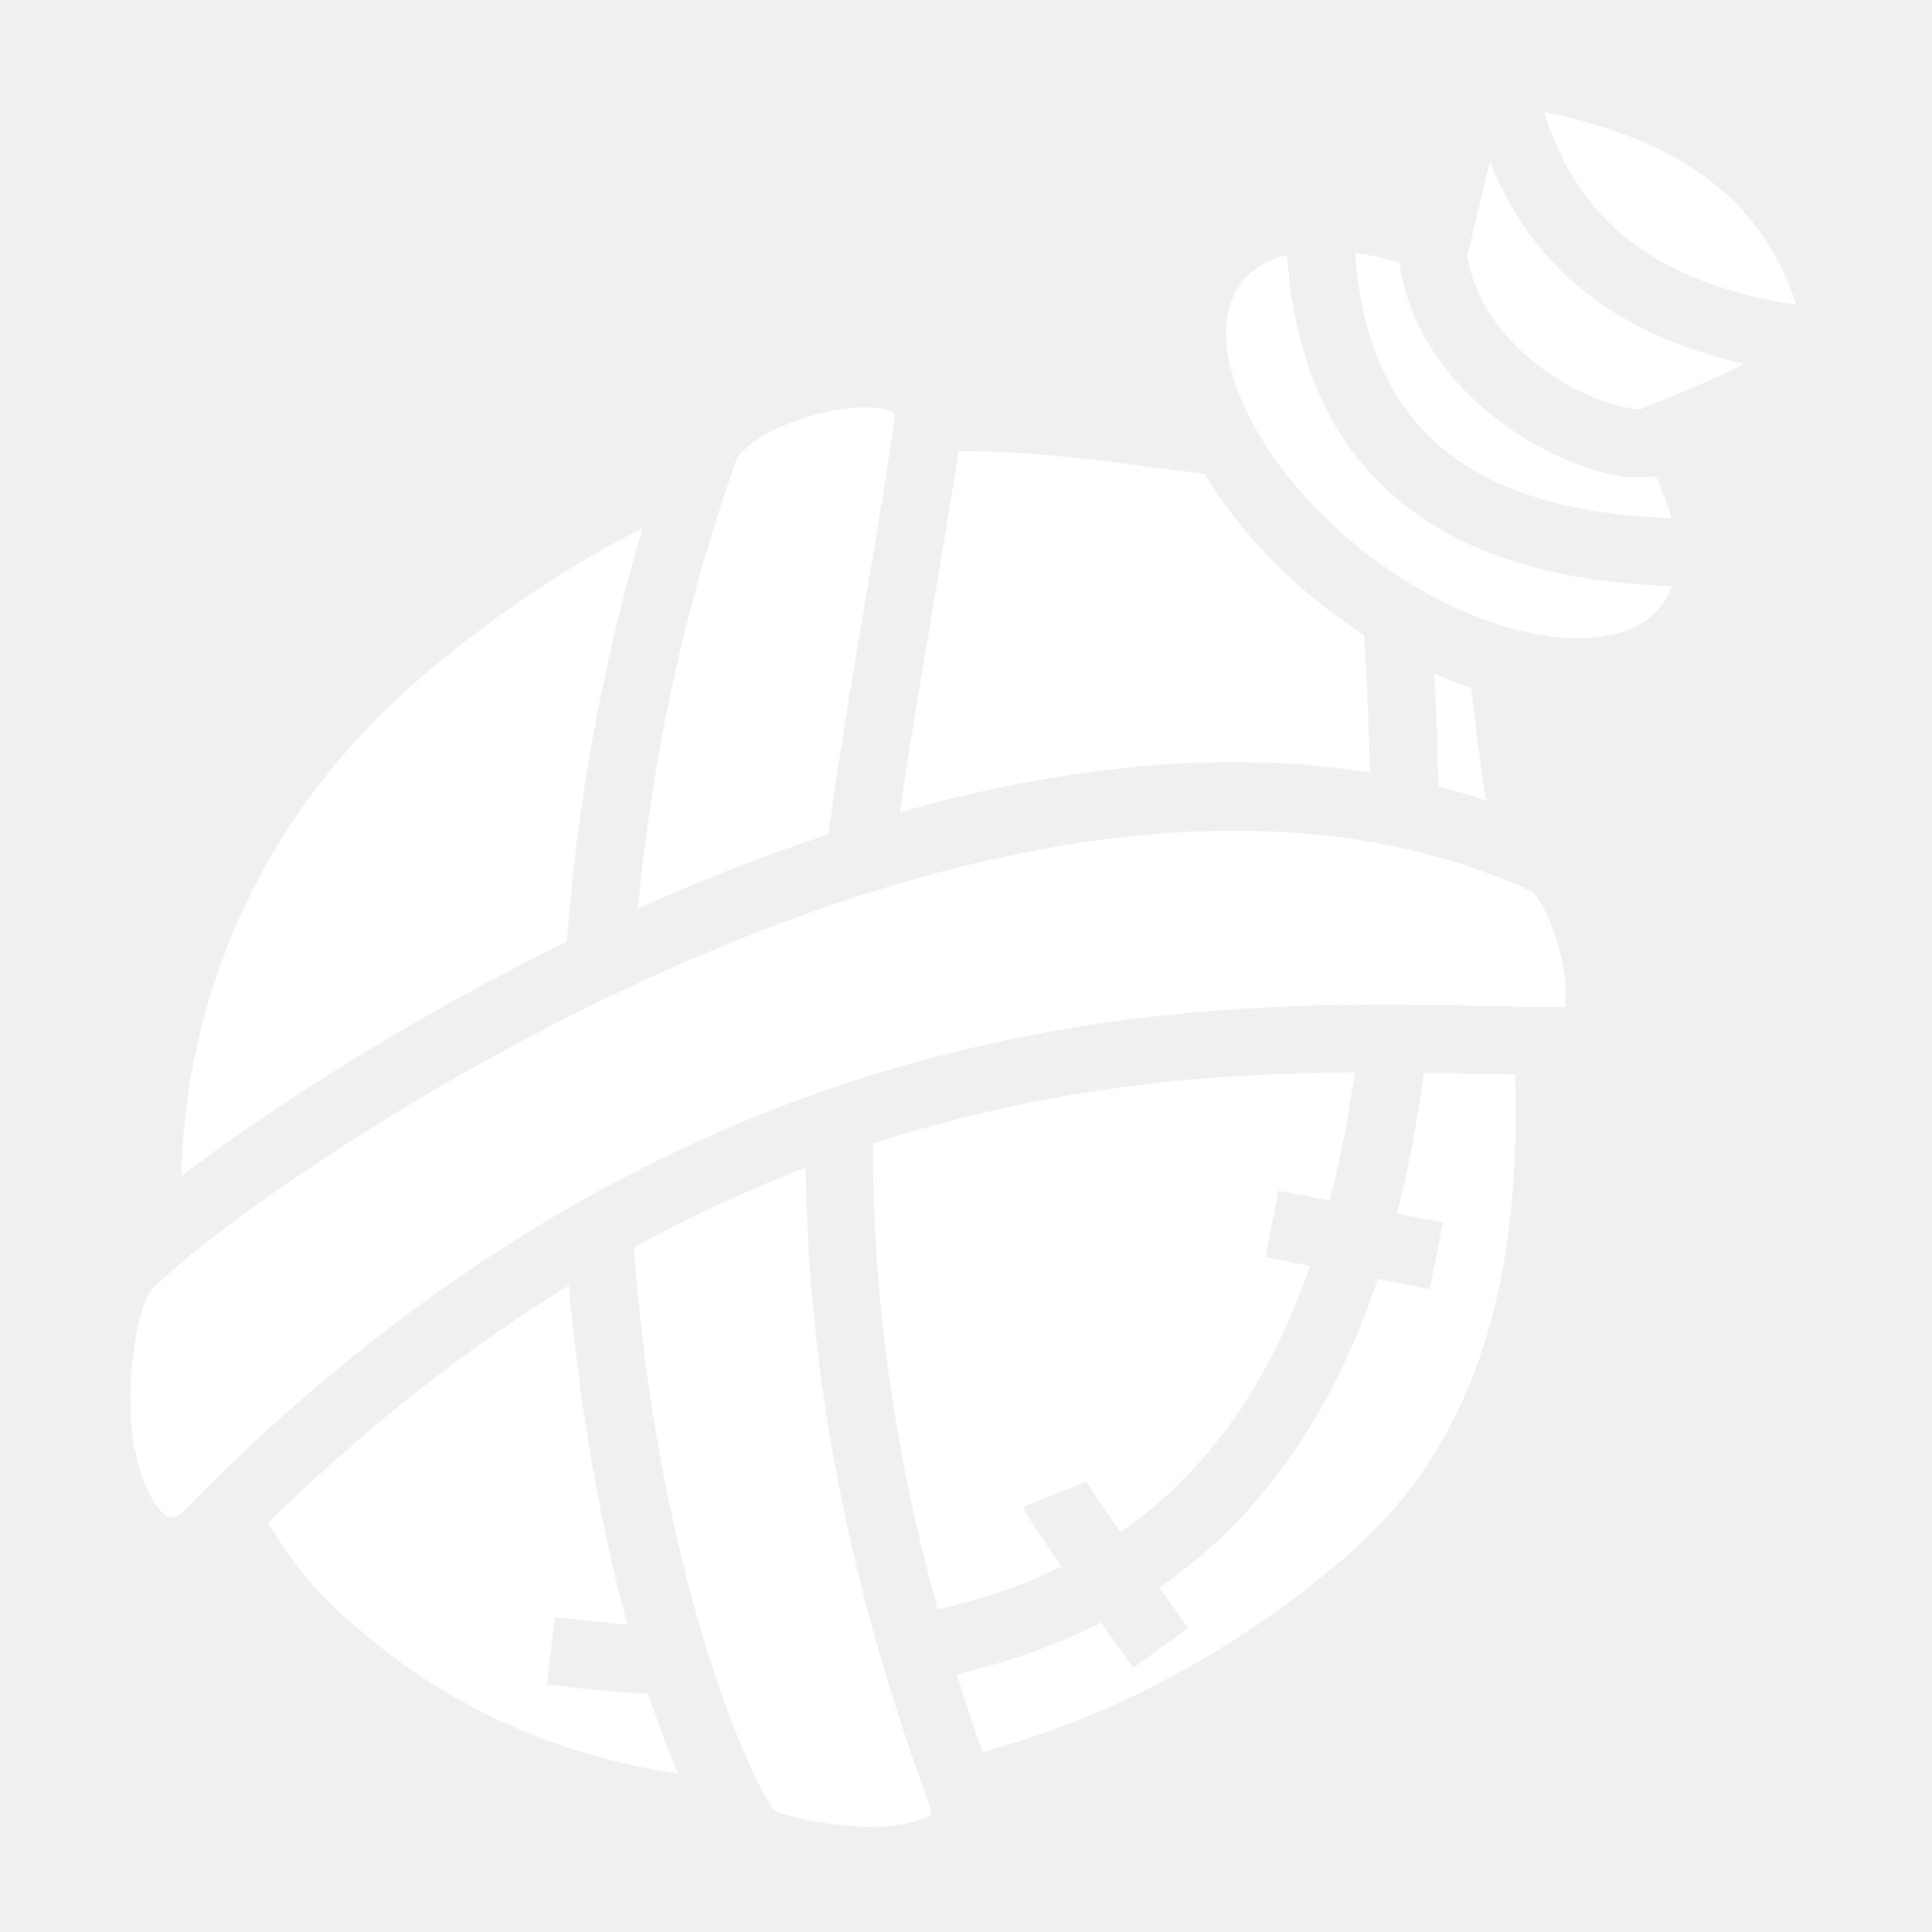
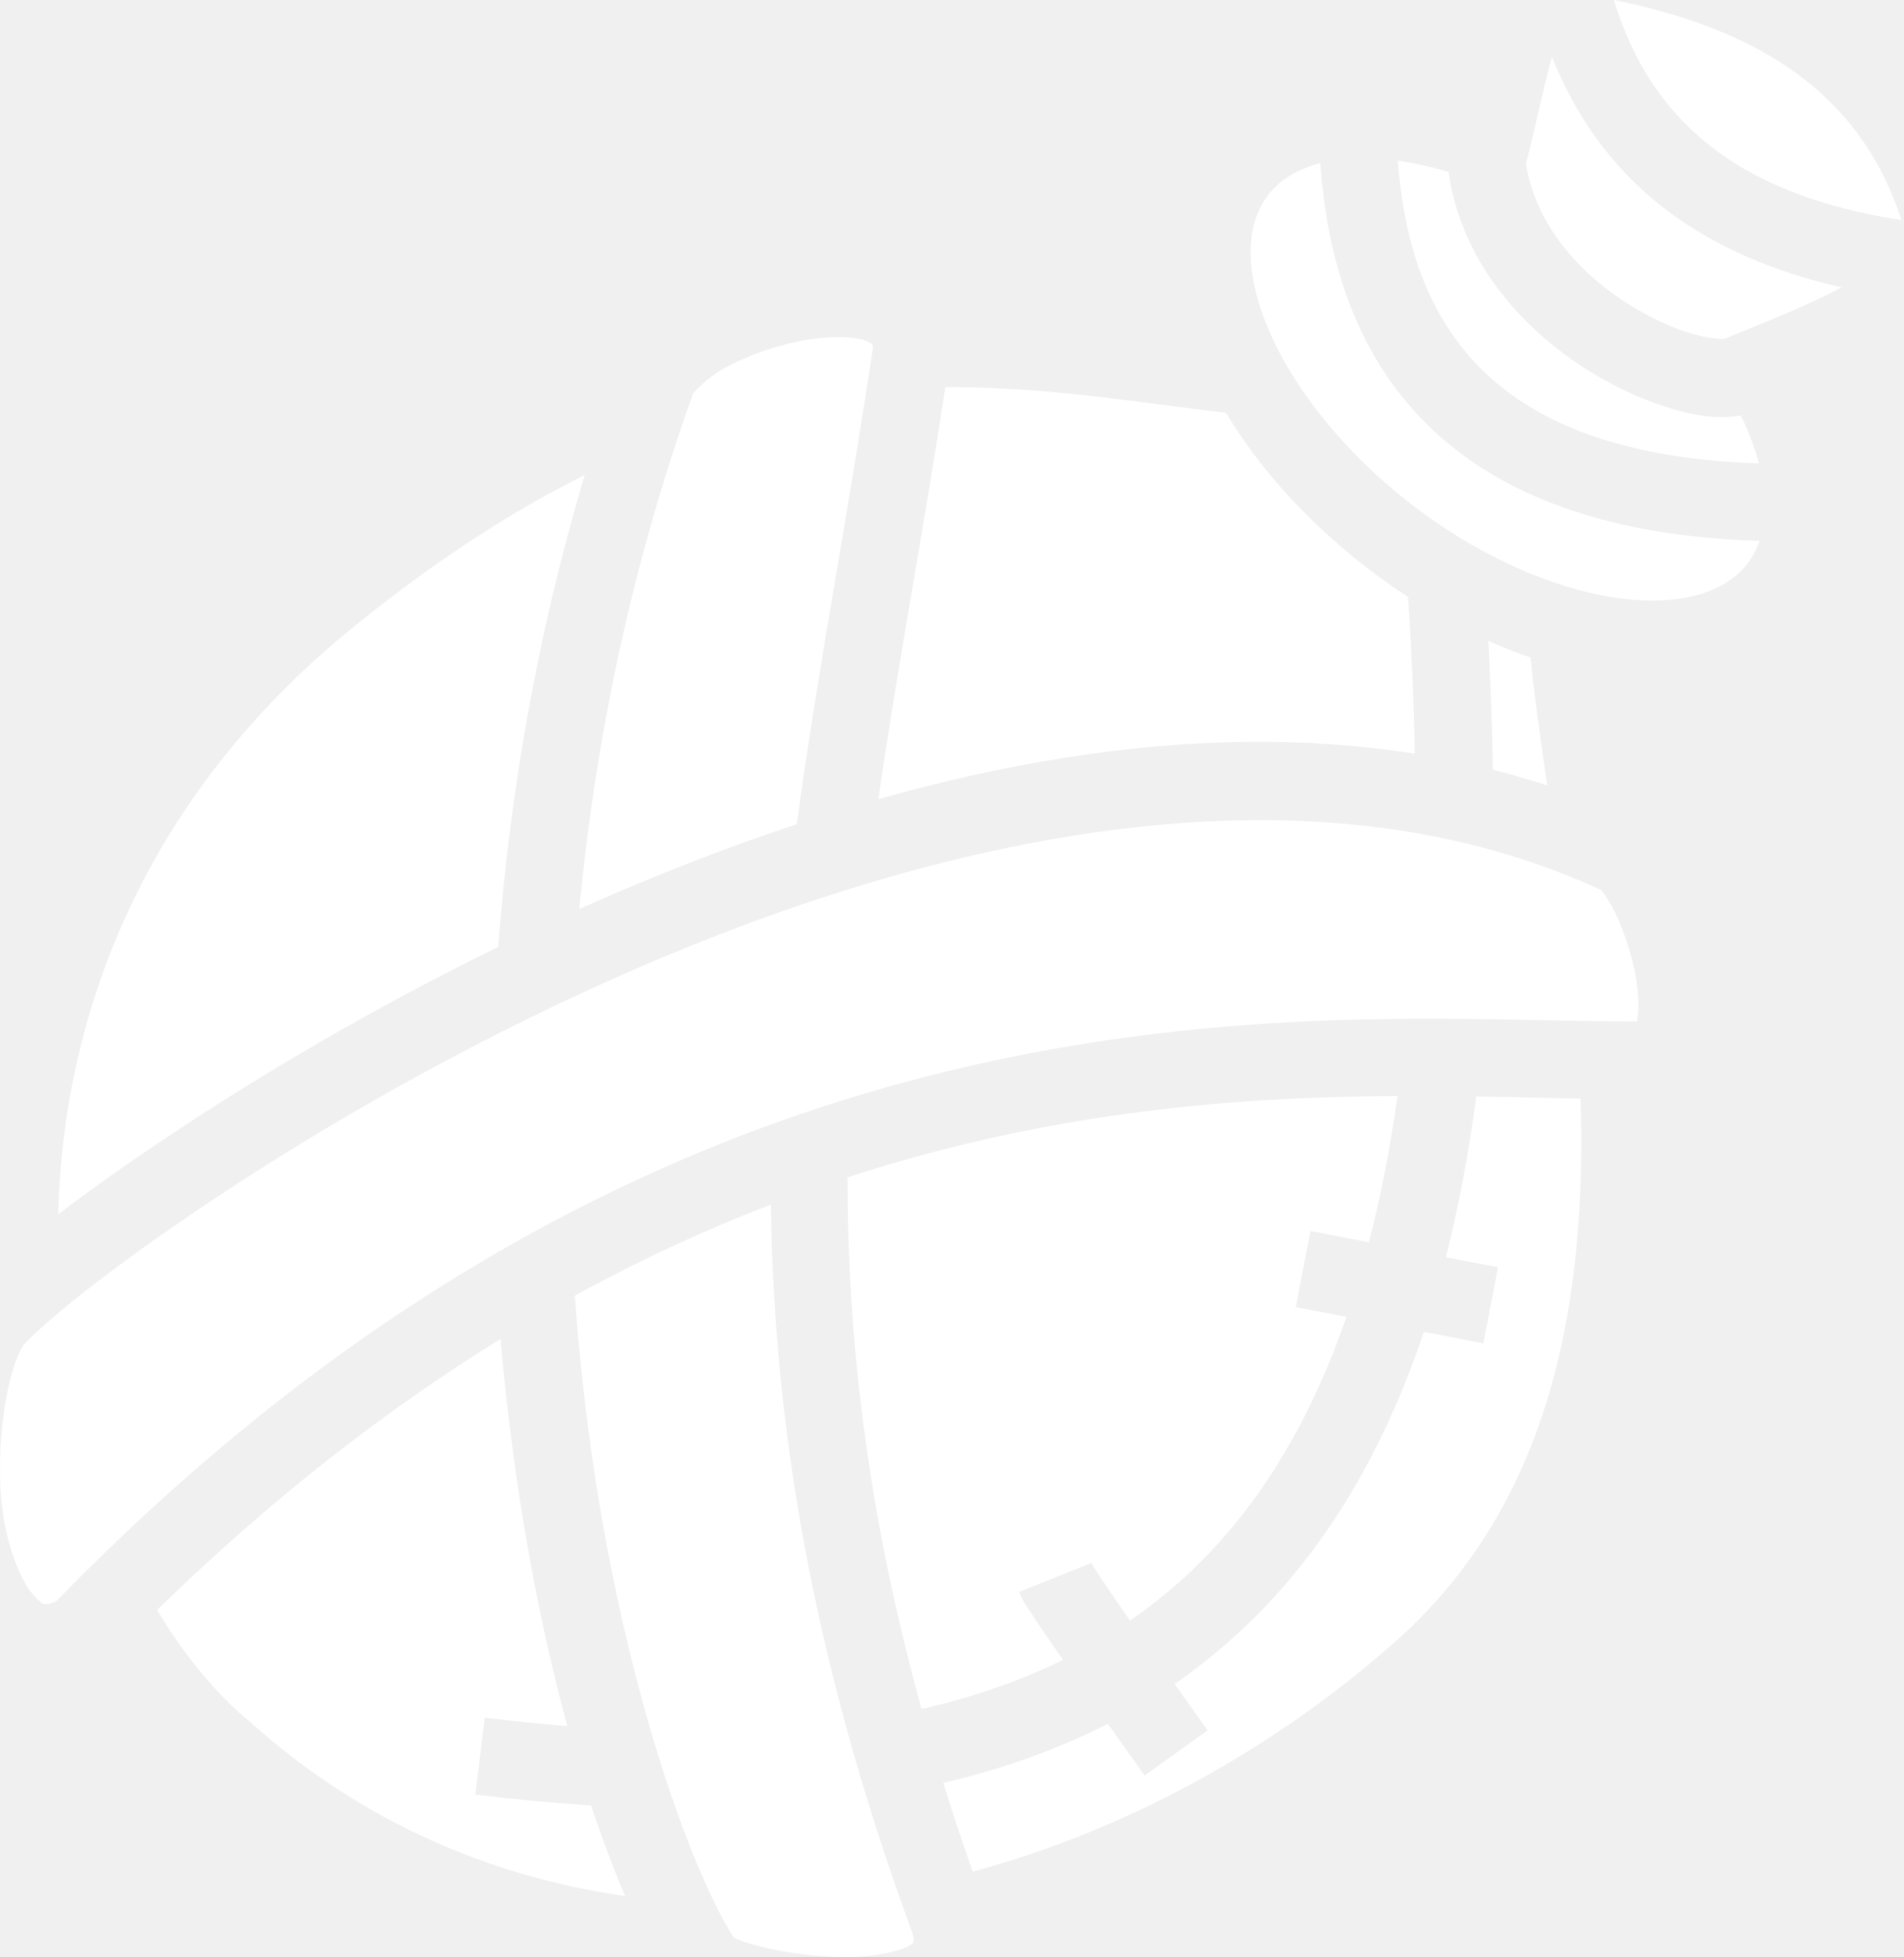
- <svg xmlns="http://www.w3.org/2000/svg" style="height: 512px; width: 512px;" viewBox="0 0 512 512">
-   <g class="" style="" transform="translate(0,0)">
-     <path d="M409.248 29.684c3.828 12.413 9.872 22.882 19.256 31.27 10.446 9.34 25.473 16.427 47.517 19.835-8.642-26.622-29.204-43.506-66.772-51.106zm-14.38 13.21c-2.17 7.77-3.924 16.89-6.038 24.815 2.105 13.02 10.736 23.494 20.97 30.718 5.298 3.74 10.93 6.518 15.74 8.176 4.367 1.506 7.928 1.833 9.284 1.798 10.123-4.084 19.774-8.003 27.32-11.963-19.234-4.405-34.26-11.893-45.638-22.067-9.954-8.9-16.9-19.664-21.637-31.48zM359.087 66.98c1.425 19.454 7.056 35.45 18.18 47.17 12.518 13.19 32.85 22.053 65.656 23.135-.76-2.868-1.82-5.89-3.23-9.06-.303-.682-.633-1.37-.965-2.057l-.79.11c-5.922.82-11.746-.41-18.265-2.66-6.52-2.247-13.513-5.733-20.25-10.487-13.235-9.34-25.767-23.95-28.567-43.506-4.077-1.236-8.03-2.127-11.77-2.645zm-17.99.57c-5.79 1.495-10.09 4.375-12.754 8.302-4.722 6.955-4.81 17.894 1.217 31.45 6.024 13.554 18.04 28.607 34.45 40.827 16.41 12.22 33.933 19.162 48.136 20.67 14.204 1.51 24.04-2.167 28.762-9.122.896-1.32 1.622-2.784 2.174-4.38-36.37-1.108-62.263-11.254-78.873-28.755-14.836-15.63-21.543-36.268-23.114-58.99zm-112.367 40.42c-2.578.033-5.56.327-8.615.944-6.11 1.234-12.59 3.6-17.375 6.252-4.785 2.65-7.348 6.072-7.267 5.844l-.008.023-.01.026c-14.557 40.605-22.74 81.154-26.424 119.723.542-.242 1.075-.49 1.618-.73 15.643-6.942 32.042-13.412 48.895-18.987 4.993-36.947 12.116-72.98 17.67-110.75-.047-.224-.078-.57-.164-.668-.142-.156-.71-.64-2.142-1.06-1.433-.42-3.603-.648-6.18-.615zm27.684 11.63c-.792-.003-1.59.005-2.387.01-5.035 33.06-11.004 64.28-15.562 95.648 28.016-7.912 56.962-12.99 85.558-13.307 13.124-.146 26.172.726 39.024 2.766-.228-11.615-.755-23.75-1.584-36.415-2.54-1.658-5.067-3.41-7.568-5.274-14.78-11.005-26.613-23.993-34.71-37.487-18.547-2.153-37.928-5.467-59.02-5.897-1.244-.025-2.494-.04-3.75-.044zm-86.105 20.386c-16.768 8.332-34.632 19.79-53.812 35.375-48.44 39.358-67.29 89.586-68.45 136.283 7.318-5.54 16.118-11.827 26.325-18.603 20.598-13.675 46.584-29.165 75.834-43.457 2.675-35.187 8.91-72.17 20.102-109.598zm209.79 38.518c.546 10.29.91 20.28 1.056 29.924 4.237 1.074 8.445 2.28 12.62 3.648-1.557-10.684-2.98-20.677-3.868-29.697-3.254-1.11-6.53-2.41-9.808-3.874zm-50.864 41.637c-1.795-.017-3.594-.01-5.396.013-49.042.673-100.334 16.134-145.89 36.35-36.446 16.173-69.07 35.233-93.622 51.533-12.276 8.15-22.54 15.613-30.22 21.636-7.452 5.845-12.548 10.57-14.018 12.217-4.238 6.17-7.326 26.743-4.412 41.902 1.473 7.667 4.37 13.902 6.703 16.36 2.055 2.162 2.33 2.648 5.266 1.3 149.357-153.41 299.423-134.323 367.02-134.576.004-.17-.09-.05.006-.48.437-1.952.406-6.08-.447-10.51-.854-4.432-2.404-9.233-4.125-13.097-1.432-3.213-3.003-5.448-3.733-6.385-24.053-11.125-50.198-16.023-77.13-16.265zm29.772 64.052c-36.22.19-79.797 3.29-127.686 18.88.005 37.683 4.587 77.873 17.182 123.456 11.903-2.708 22.84-6.48 32.822-11.395-1.527-2.203-2.997-4.336-4.283-6.235-1.376-2.03-2.566-3.82-3.508-5.295-.942-1.475-1.398-1.8-2.38-4.257l16.712-6.686c-.315-.79-.302-.782-.11-.424.19.358.557 1.068.95 1.684.787 1.232 1.913 2.928 3.236 4.88 1.456 2.15 3.17 4.632 4.97 7.223 7.838-5.41 14.96-11.716 21.376-18.962 11.918-13.463 21.59-30.53 28.872-51.583l-11.77-2.277 3.42-17.672 13.555 2.624c2.72-10.468 4.934-21.78 6.64-33.96zm18.297.11c-1.76 13.298-4.115 25.725-7.073 37.308l12.125 2.346-3.42 17.67-13.806-2.67c-8.043 24.044-19.125 43.952-33.364 60.034-7.39 8.346-15.574 15.56-24.516 21.72 4.183 5.897 7.668 10.782 7.668 10.782l-14.63 10.488s-3.926-5.503-8.542-12.017c-11.684 5.995-24.44 10.53-38.203 13.738 2.102 6.75 4.38 13.617 6.84 20.61 35.275-9.565 69.29-27.967 97.933-53.252 36.618-32.324 44.638-79.417 43.202-126.274-7.524-.14-15.59-.348-24.213-.485zM213.52 309.398c-14.842 5.707-30.04 12.67-45.514 21.163.44 6.155.974 12.196 1.596 18.106 6.714 63.8 24.172 113.214 35.207 130.86.405.22.858.477 1.547.734 1.758.655 4.275 1.378 7.143 1.99 5.735 1.224 12.928 2.02 19.21 1.85 6.284-.17 11.603-1.674 13.202-2.766.8-.546.69-.58.715-.672.026-.09.234-.792-.525-2.85l-.004-.013-.006-.015c-23.465-64.19-31.912-118.596-32.572-168.387zm-62.77 31.225c-26.05 16.06-52.765 36.623-79.75 62.912 6.44 10.74 13.832 19.65 21.664 26.063l.154.125.15.132c25.377 22.736 55.29 35.62 86.716 40.108-2.678-6.23-5.332-13.262-7.9-21.026-8.723-.56-17.685-1.407-26.88-2.53l2.18-17.868c6.55.8 12.936 1.447 19.17 1.956-6.127-22.523-11.352-49.515-14.555-79.947-.345-3.27-.658-6.584-.95-9.927z" fill="#fff" fill-opacity="1" />
+ <svg xmlns="http://www.w3.org/2000/svg" width="100%" height="100%" viewBox="0 0 498 512" version="1.1" xml:space="preserve" style="fill-rule:evenodd;clip-rule:evenodd;stroke-linejoin:round;stroke-miterlimit:2;">
+   <g transform="matrix(1,0,0,1,-11.2248,-0.751966)">
+     <g transform="matrix(1.12666,0,0,1.12666,-27.6829,-32.6907)">
+       <path d="M409.248,29.684C413.076,42.097 419.12,52.566 428.504,60.954C438.95,70.294 453.977,77.381 476.021,80.789C467.379,54.167 446.817,37.283 409.249,29.683L409.248,29.684ZM394.868,42.894C392.698,50.664 390.944,59.784 388.83,67.709C390.935,80.729 399.566,91.203 409.8,98.427C415.098,102.167 420.73,104.945 425.54,106.603C429.907,108.109 433.468,108.436 434.824,108.401C444.947,104.317 454.598,100.398 462.144,96.438C442.91,92.033 427.884,84.545 416.506,74.371C406.552,65.471 399.606,54.707 394.869,42.891L394.868,42.894ZM359.087,66.98C360.512,86.434 366.143,102.43 377.267,114.15C389.785,127.34 410.117,136.203 442.923,137.285C442.163,134.417 441.103,131.395 439.693,128.225C439.39,127.543 439.06,126.855 438.728,126.168L437.938,126.278C432.016,127.098 426.192,125.868 419.673,123.618C413.153,121.371 406.16,117.885 399.423,113.131C386.188,103.791 373.656,89.181 370.856,69.625C366.779,68.389 362.826,67.498 359.086,66.98L359.087,66.98ZM341.097,67.55C335.307,69.045 331.007,71.925 328.343,75.852C323.621,82.807 323.533,93.746 329.56,107.302C335.584,120.856 347.6,135.909 364.01,148.129C380.42,160.349 397.943,167.291 412.146,168.799C426.35,170.309 436.186,166.632 440.908,159.677C441.804,158.357 442.53,156.893 443.082,155.297C406.712,154.189 380.819,144.043 364.209,126.542C349.373,110.912 342.666,90.274 341.095,67.552L341.097,67.55ZM228.73,107.97C226.152,108.003 223.17,108.297 220.115,108.914C214.005,110.148 207.525,112.514 202.74,115.166C197.955,117.816 195.392,121.238 195.473,121.01L195.465,121.033L195.455,121.059C180.898,161.664 172.715,202.213 169.031,240.782C169.573,240.54 170.106,240.292 170.649,240.052C186.292,233.11 202.691,226.64 219.544,221.065C224.537,184.118 231.66,148.085 237.214,110.315C237.167,110.091 237.136,109.745 237.05,109.647C236.908,109.491 236.34,109.007 234.908,108.587C233.475,108.167 231.305,107.939 228.728,107.972L228.73,107.97ZM256.414,119.6C255.622,119.597 254.824,119.605 254.027,119.61C248.992,152.67 243.023,183.89 238.465,215.258C266.481,207.346 295.427,202.268 324.023,201.951C337.147,201.805 350.195,202.677 363.047,204.717C362.819,193.102 362.292,180.967 361.463,168.302C358.923,166.644 356.396,164.892 353.895,163.028C339.115,152.023 327.282,139.035 319.185,125.541C300.638,123.388 281.257,120.074 260.165,119.644C258.921,119.619 257.671,119.604 256.415,119.6L256.414,119.6ZM170.309,139.986C153.541,148.318 135.677,159.776 116.497,175.361C68.057,214.719 49.207,264.947 48.047,311.644C55.365,306.104 64.165,299.817 74.372,293.041C94.97,279.366 120.956,263.876 150.206,249.584C152.881,214.397 159.116,177.414 170.308,139.986L170.309,139.986ZM380.099,178.504C380.645,188.794 381.009,198.784 381.155,208.428C385.392,209.502 389.6,210.708 393.775,212.076C392.218,201.392 390.795,191.399 389.907,182.379C386.653,181.269 383.377,179.969 380.099,178.505L380.099,178.504ZM329.235,220.141C327.44,220.124 325.641,220.131 323.839,220.154C274.797,220.827 223.505,236.288 177.949,256.504C141.503,272.677 108.879,291.737 84.327,308.037C72.051,316.187 61.787,323.65 54.107,329.673C46.655,335.518 41.559,340.243 40.089,341.89C35.851,348.06 32.763,368.633 35.677,383.792C37.15,391.459 40.047,397.694 42.38,400.152C44.435,402.314 44.71,402.8 47.646,401.452C197.003,248.042 347.069,267.129 414.666,266.876C414.67,266.706 414.576,266.826 414.672,266.396C415.109,264.444 415.078,260.316 414.225,255.886C413.371,251.454 411.821,246.653 410.1,242.789C408.668,239.576 407.097,237.341 406.367,236.404C382.314,225.279 356.169,220.381 329.237,220.139L329.235,220.141ZM359.007,284.193C322.787,284.383 279.21,287.483 231.321,303.073C231.326,340.756 235.908,380.946 248.503,426.529C260.406,423.821 271.343,420.049 281.325,415.134C279.798,412.931 278.328,410.798 277.042,408.899C275.666,406.869 274.476,405.079 273.534,403.604C272.592,402.129 272.136,401.804 271.154,399.347L287.866,392.661C287.551,391.871 287.564,391.879 287.756,392.237C287.946,392.595 288.313,393.305 288.706,393.921C289.493,395.153 290.619,396.849 291.942,398.801C293.398,400.951 295.112,403.433 296.912,406.024C304.75,400.614 311.872,394.308 318.288,387.062C330.206,373.599 339.878,356.532 347.16,335.479L335.39,333.202L338.81,315.53L352.365,318.154C355.085,307.686 357.299,296.374 359.005,284.194L359.007,284.193ZM377.304,284.303C375.544,297.601 373.189,310.028 370.231,321.611L382.356,323.957L378.936,341.627L365.13,338.957C357.087,363.001 346.005,382.909 331.766,398.991C324.376,407.337 316.192,414.551 307.25,420.711C311.433,426.608 314.918,431.493 314.918,431.493L300.288,441.981C300.288,441.981 296.362,436.478 291.746,429.964C280.062,435.959 267.306,440.494 253.543,443.702C255.645,450.452 257.923,457.319 260.383,464.312C295.658,454.747 329.673,436.345 358.316,411.06C394.934,378.736 402.954,331.643 401.518,284.786C393.994,284.646 385.928,284.438 377.305,284.301L377.304,284.303ZM213.52,309.398C198.678,315.105 183.48,322.068 168.006,330.561C168.446,336.716 168.98,342.757 169.602,348.667C176.316,412.467 193.774,461.881 204.809,479.527C205.214,479.747 205.667,480.004 206.356,480.261C208.114,480.916 210.631,481.639 213.499,482.251C219.234,483.475 226.427,484.271 232.709,484.101C238.993,483.931 244.312,482.427 245.911,481.335C246.711,480.789 246.601,480.755 246.626,480.663C246.652,480.573 246.86,479.871 246.101,477.813L246.097,477.8L246.091,477.785C222.626,413.595 214.179,359.189 213.519,309.398L213.52,309.398ZM150.75,340.623C124.7,356.683 97.985,377.246 71,403.535C77.44,414.275 84.832,423.185 92.664,429.598L92.818,429.723L92.968,429.855C118.345,452.591 148.258,465.475 179.684,469.963C177.006,463.733 174.352,456.701 171.784,448.937C163.061,448.377 154.099,447.53 144.904,446.407L147.084,428.539C153.634,429.339 160.02,429.986 166.254,430.495C160.127,407.972 154.902,380.98 151.699,350.548C151.354,347.278 151.041,343.964 150.749,340.621L150.75,340.623Z" style="fill:white;fill-rule:nonzero;" />
+     </g>
  </g>
</svg>
